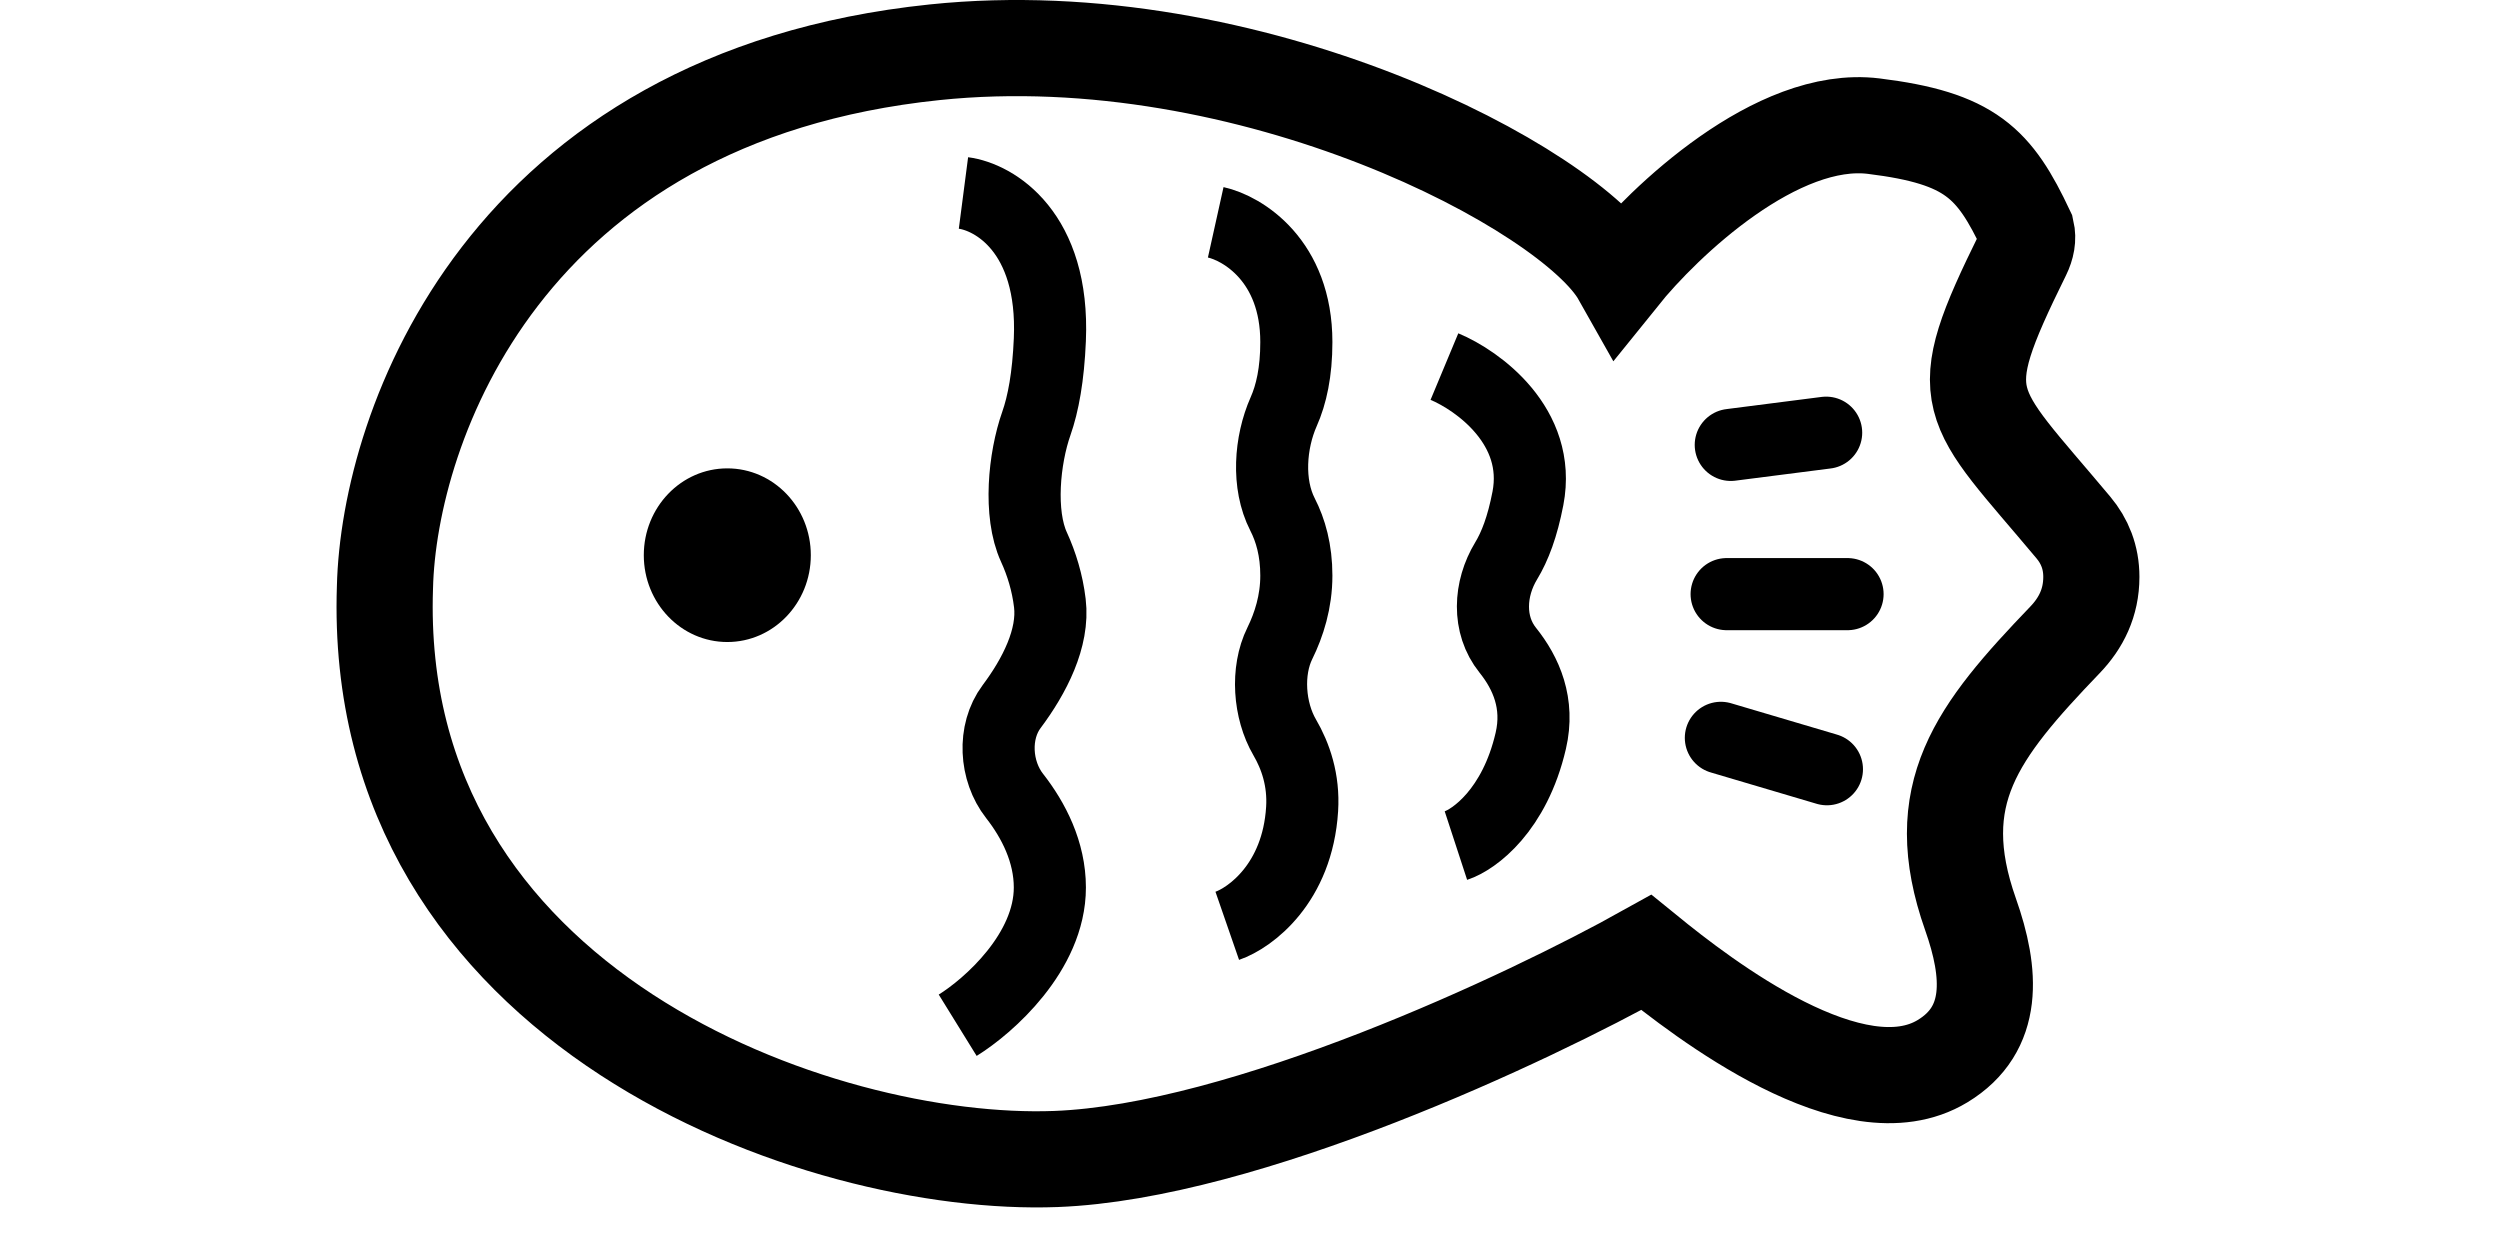
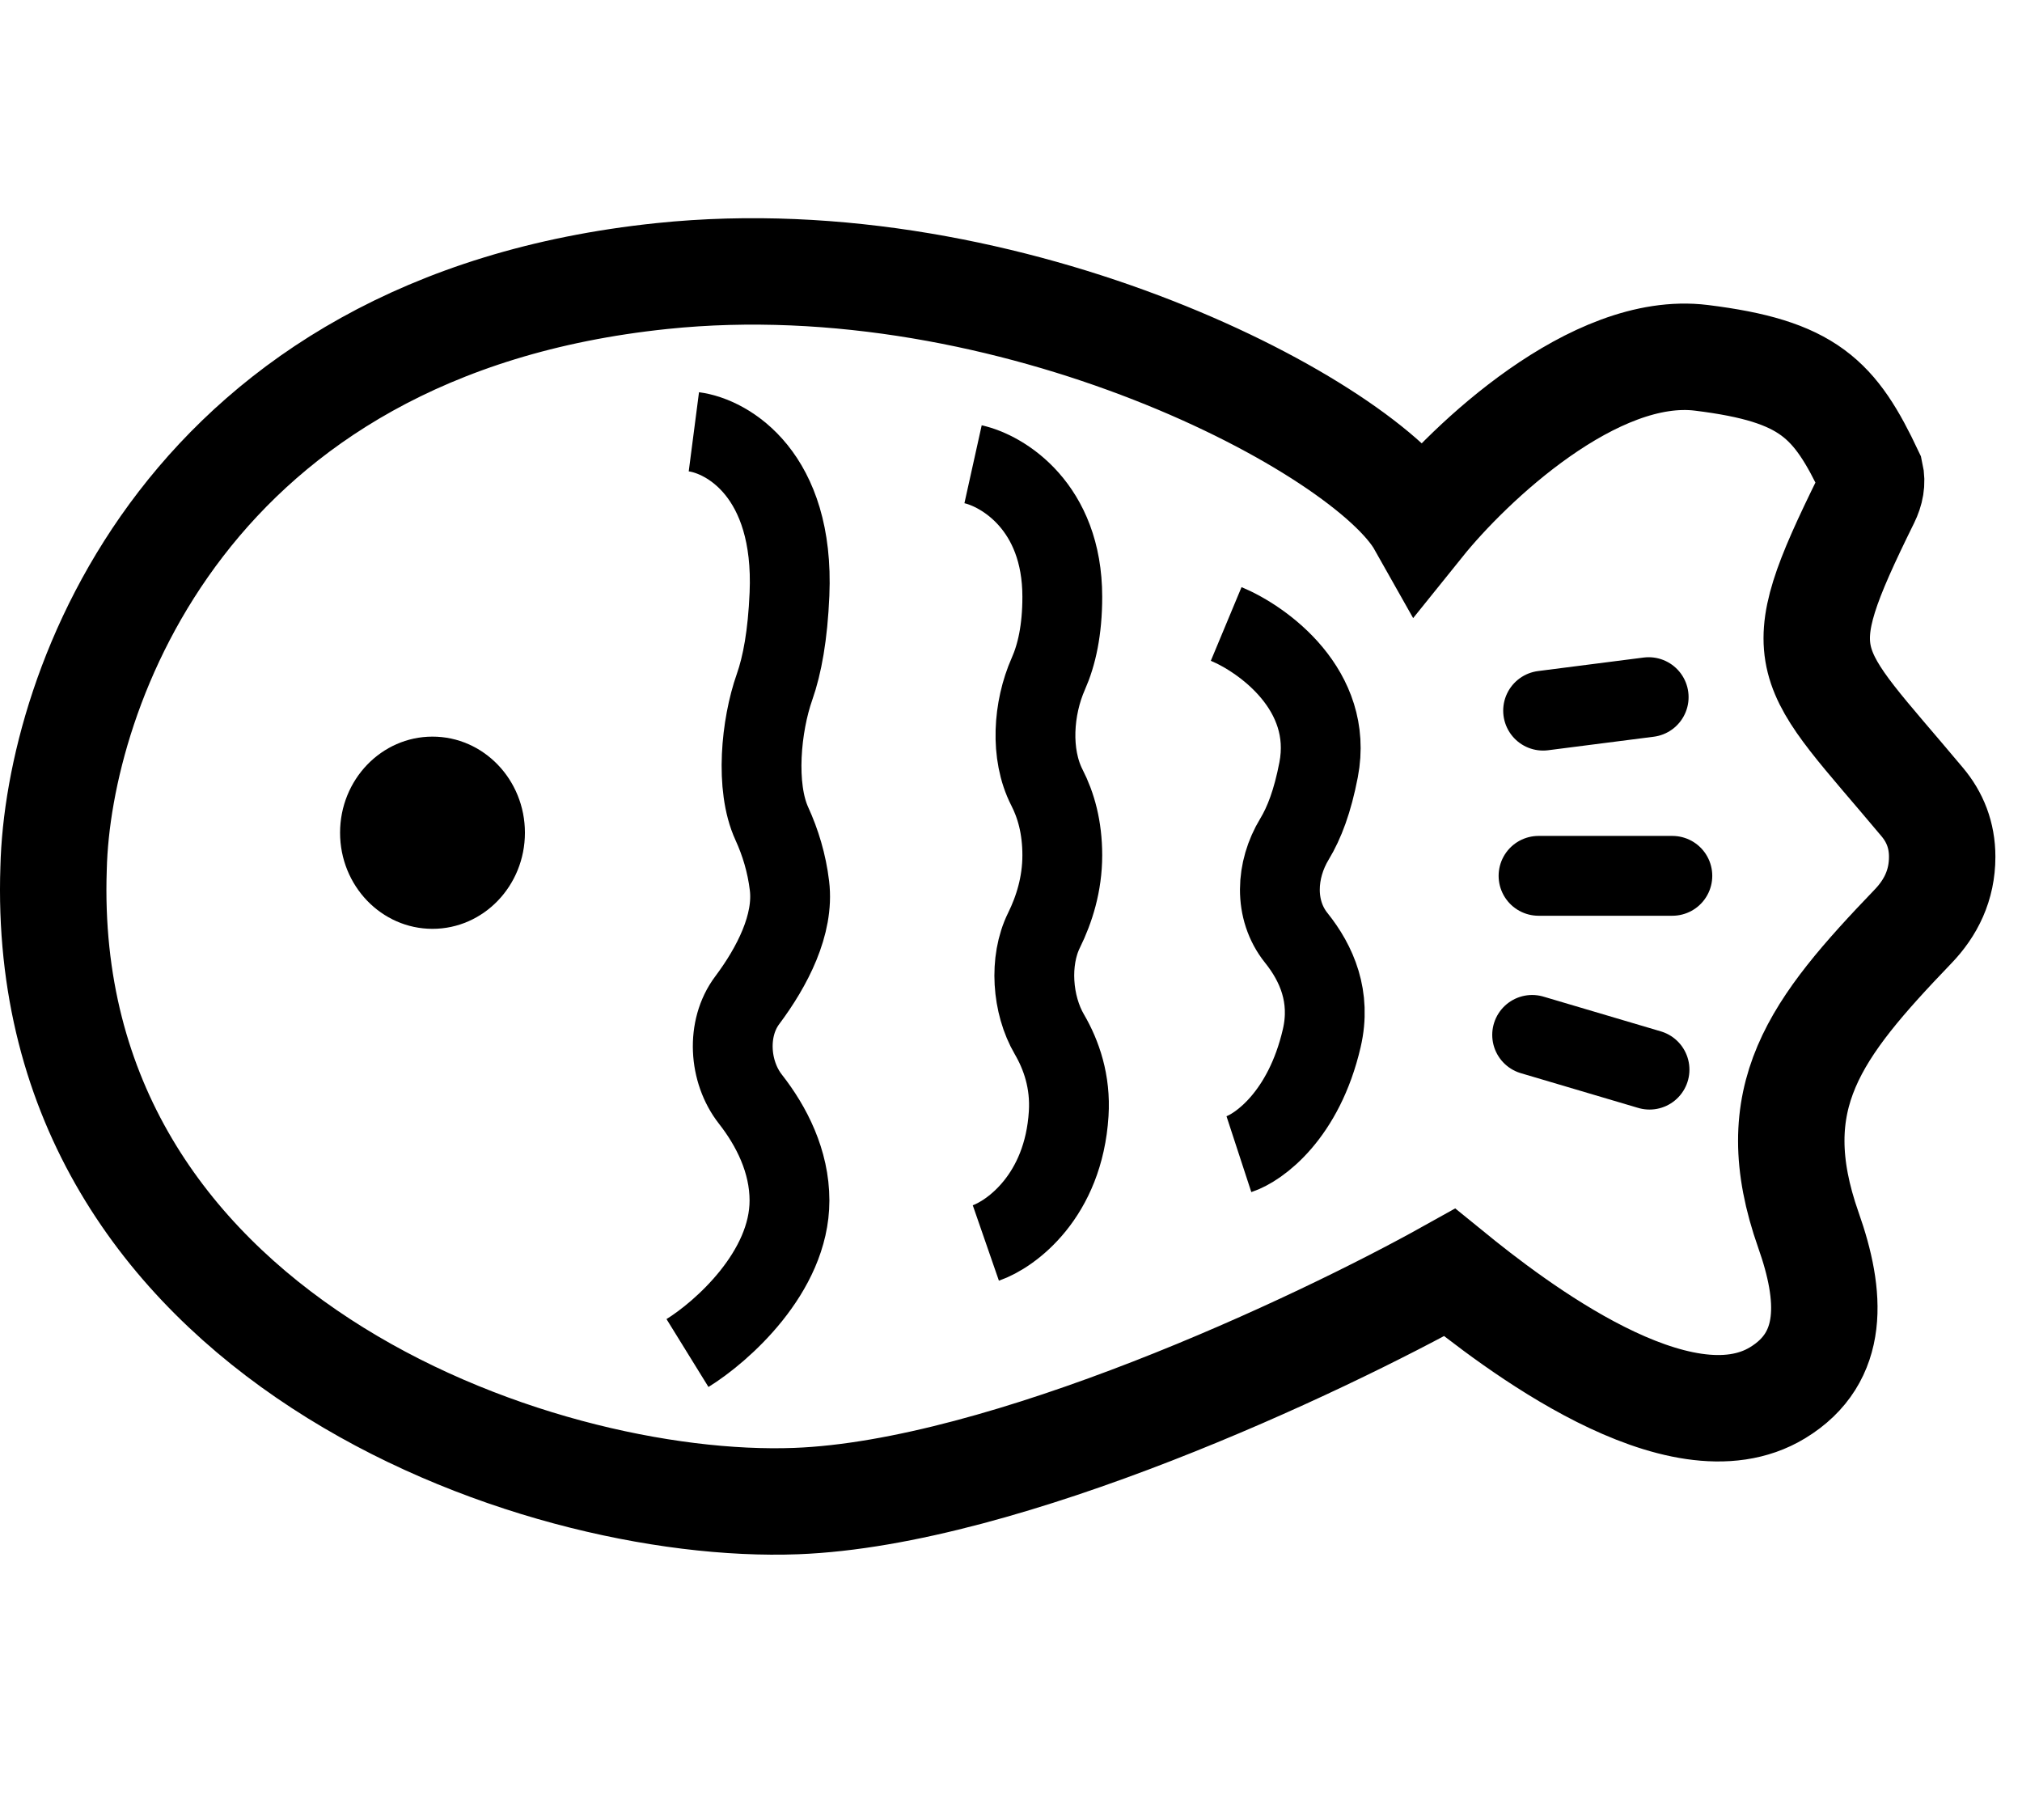
- <svg xmlns="http://www.w3.org/2000/svg" width="30" height="15" viewBox="0 0 38 26" fill="none">
+ <svg xmlns="http://www.w3.org/2000/svg" width="20" height="18" viewBox="0 0 38 26" fill="none">
  <path d="M12.441 1.087C3.496 2.017 1.087 8.872 1.007 12.214C0.708 20.994 10.052 24.294 14.964 24.107C18.893 23.958 24.787 21.181 27.243 19.811C28.441 20.786 31.562 23.191 33.406 22.072C34.499 21.409 34.421 20.246 33.987 19.018C33.105 16.517 34.117 15.222 35.953 13.308C36.285 12.962 36.5 12.537 36.5 12C36.5 11.59 36.361 11.252 36.126 10.972C33.902 8.315 33.543 8.395 35.075 5.287C35.156 5.122 35.186 4.96 35.15 4.804C34.484 3.391 33.988 2.873 31.975 2.624C29.963 2.375 27.623 4.596 26.704 5.738C25.686 3.932 19.03 0.402 12.441 1.087Z" stroke="black" stroke-width="2" />
  <ellipse cx="8.128" cy="11.548" rx="1.737" ry="1.806" fill="black" />
  <path d="M13.04 4.014C13.679 4.097 14.933 4.823 14.837 7.065C14.804 7.838 14.701 8.396 14.556 8.809C14.302 9.53 14.187 10.684 14.506 11.379C14.665 11.726 14.786 12.119 14.837 12.545C14.925 13.271 14.515 14.065 14.042 14.697C13.647 15.224 13.697 16.037 14.103 16.555C14.5 17.062 14.837 17.722 14.837 18.46C14.837 19.805 13.559 20.93 12.92 21.325" stroke="black" stroke-width="1.5" />
  <path d="M18.287 4.624C18.846 4.748 19.964 5.421 19.964 7.115C19.964 7.738 19.859 8.207 19.701 8.562C19.416 9.207 19.354 10.069 19.675 10.698C19.845 11.029 19.964 11.445 19.964 11.972C19.964 12.516 19.811 12.994 19.621 13.38C19.335 13.958 19.396 14.779 19.721 15.336C19.948 15.725 20.122 16.226 20.084 16.829C19.988 18.373 19.006 19.091 18.527 19.257" stroke="black" stroke-width="1.5" />
  <path d="M23.044 7.625C23.742 7.916 25.068 8.871 24.781 10.365C24.667 10.957 24.511 11.364 24.328 11.666C23.976 12.246 23.936 12.994 24.361 13.524C24.746 14.004 25.021 14.631 24.84 15.409C24.505 16.854 23.662 17.464 23.283 17.588" stroke="black" stroke-width="1.5" />
  <path d="M29 9.254L30.984 9" stroke="black" stroke-width="1.5" stroke-linecap="round" />
  <path d="M28.794 15.347L31 16" stroke="black" stroke-width="1.5" stroke-linecap="round" />
  <path d="M28.914 12.358H31.429" stroke="black" stroke-width="1.5" stroke-linecap="round" />
</svg>
